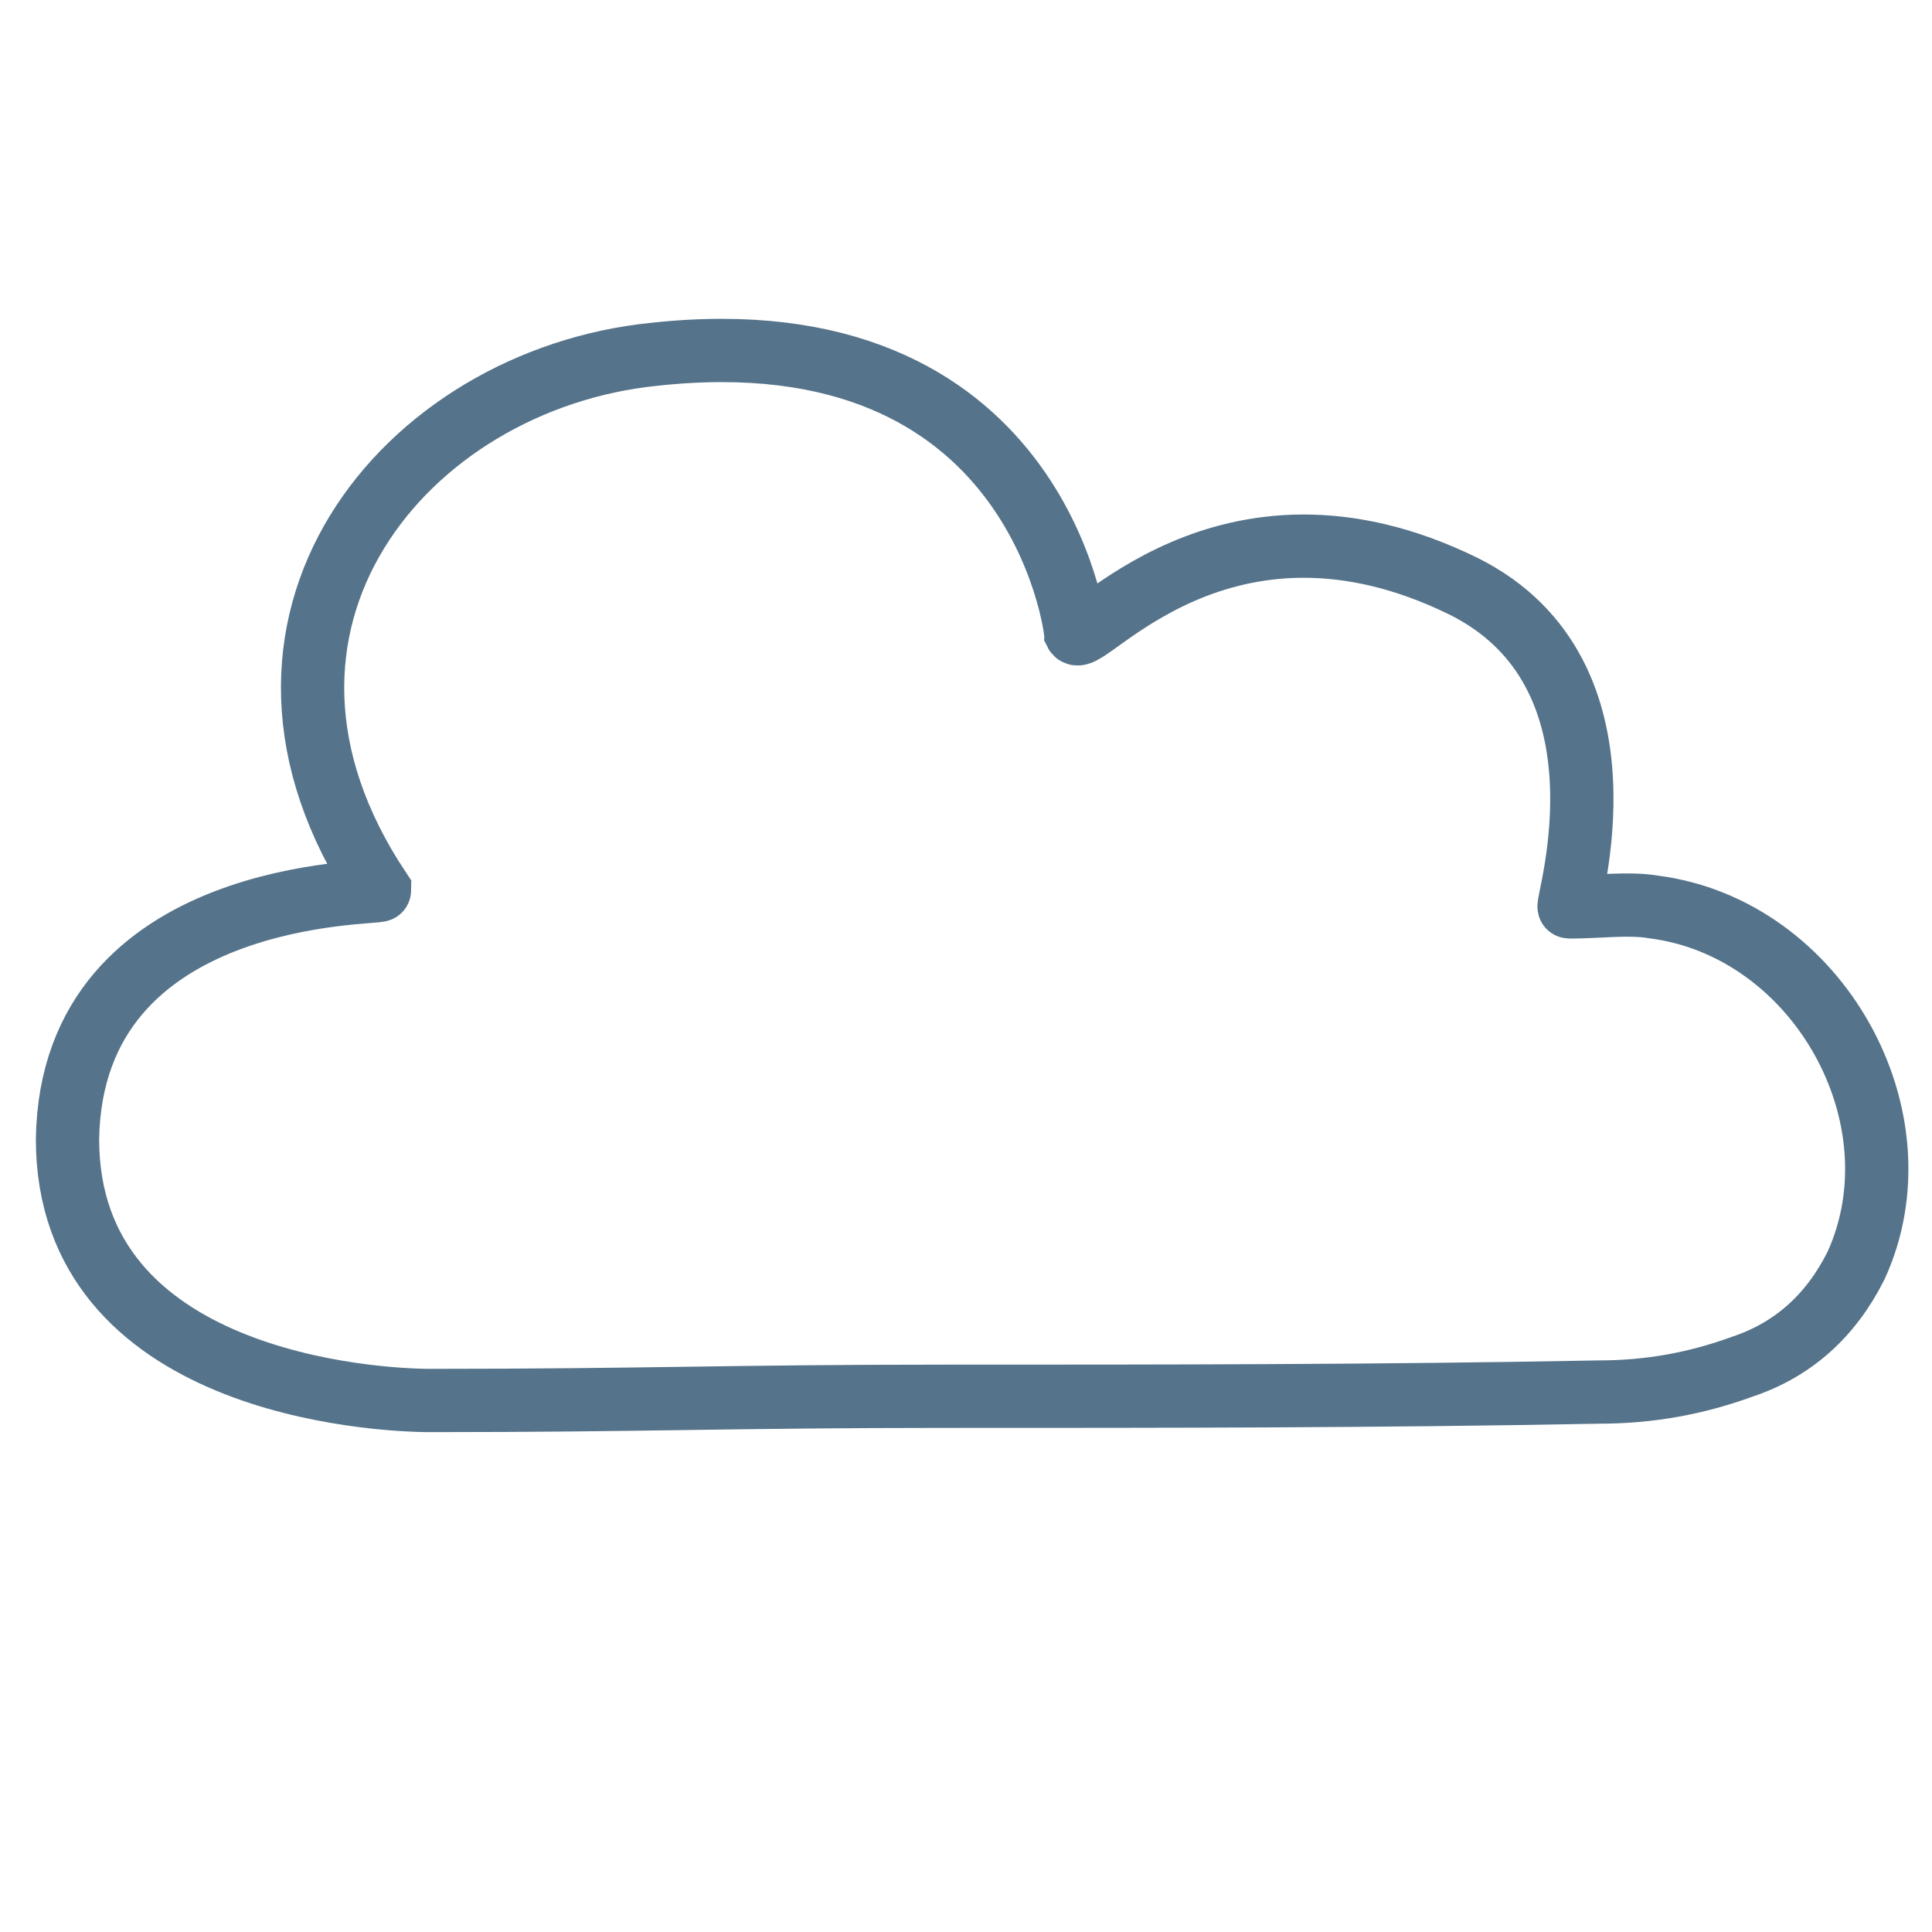
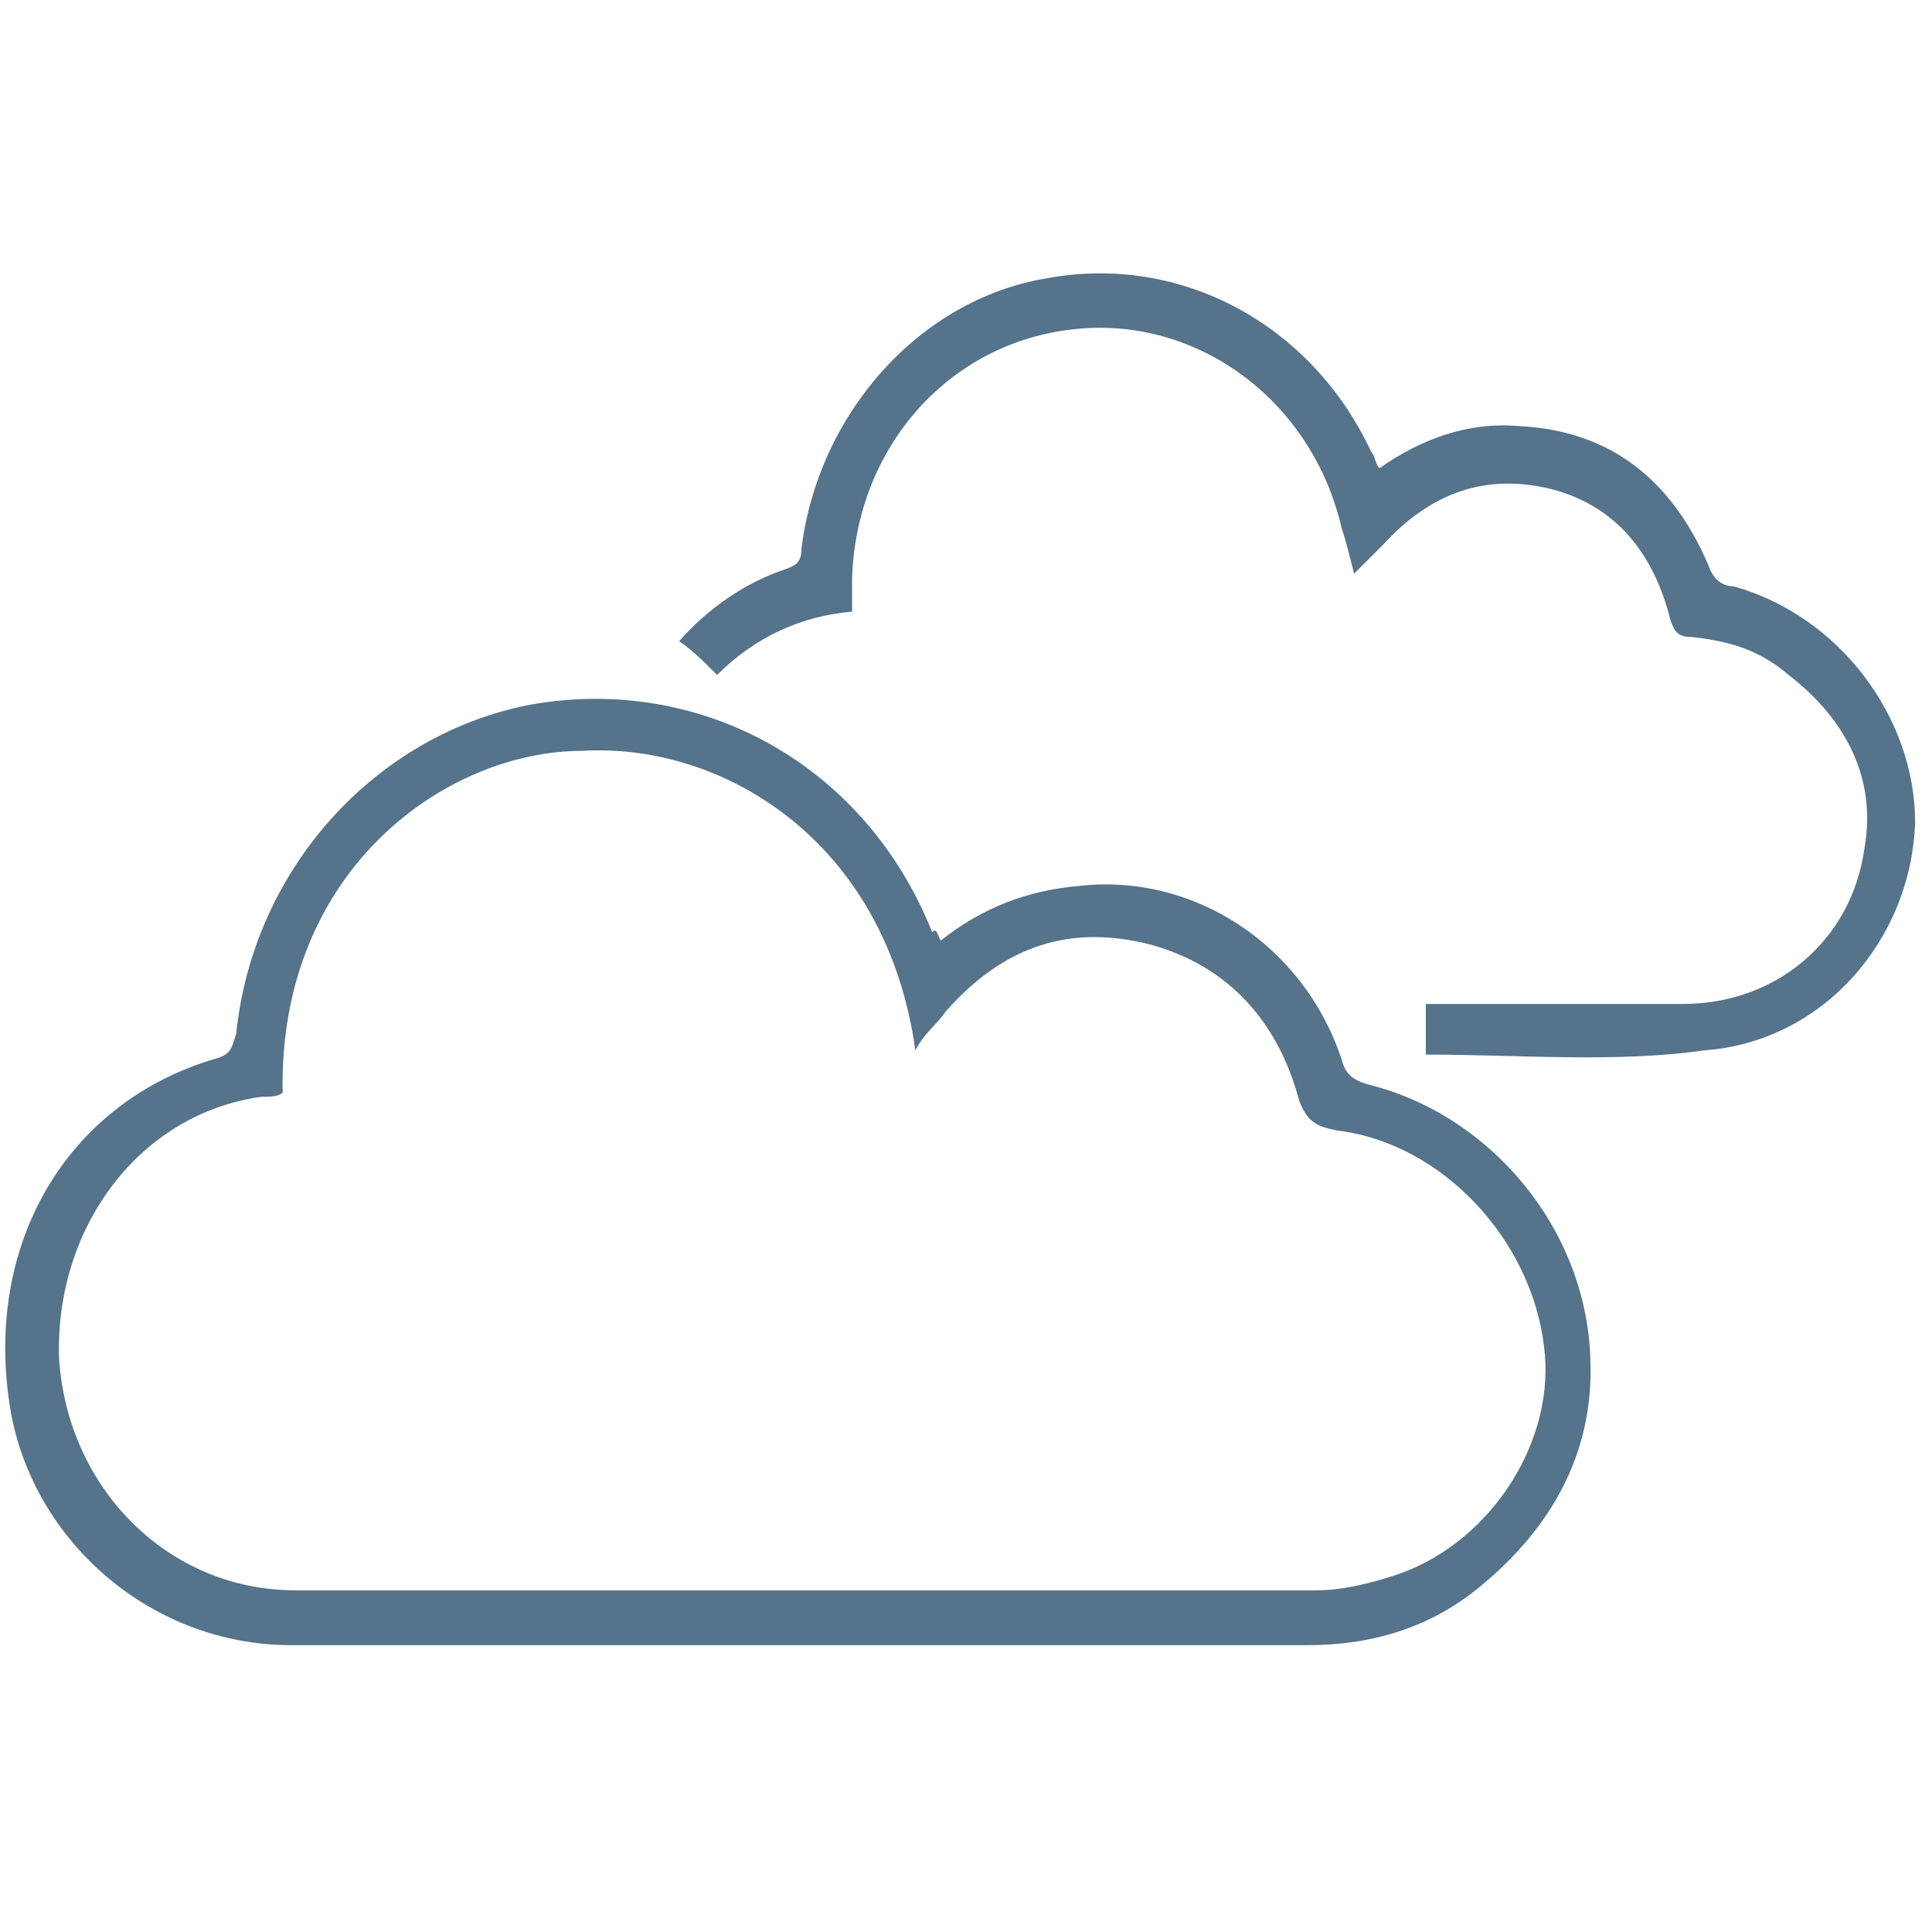
- <svg xmlns="http://www.w3.org/2000/svg" xmlns:xlink="http://www.w3.org/1999/xlink" version="1.1" id="Layer_1" x="0px" y="0px" viewBox="0 0 45.8 45.8" style="enable-background:new 0 0 45.8 45.8;" xml:space="preserve">
+ <svg xmlns="http://www.w3.org/2000/svg" version="1.1" id="Layer_1" x="0px" y="0px" viewBox="0 0 45.8 45.8" style="enable-background:new 0 0 45.8 45.8;" xml:space="preserve">
  <style type="text/css">
- 	.st0{fill:none;stroke:#55738A;stroke-width:1.5;stroke-miterlimit:10;}
+ 	.st0{fill:#55738A;}
</style>
-   <g id="Group_74" transform="translate(0 -2)">
+   <g id="ozuNBh.tif">
+ </g>
+   <g id="qiVCDu.tif">
    <g>
-       <defs>
-         <rect id="SVGID_1_" y="2" width="45.8" height="45.8" />
-       </defs>
-       <clipPath id="SVGID_00000154407380086978932240000014891469560273691565_">
-         <use xlink:href="#SVGID_1_" style="overflow:visible;" />
-       </clipPath>
+       <path class="st0" d="M22.3,22.3c1-0.8,2.1-1.2,3.3-1.3c2.7-0.3,5.3,1.4,6.2,4.1c0.1,0.4,0.3,0.5,0.6,0.6c2.9,0.7,5.2,3.4,5.3,6.5    c0.1,2.2-0.9,4-2.6,5.4c-1.2,1-2.6,1.4-4.1,1.4c-8,0-16,0-24.1,0c-3.4,0-6.3-2.6-6.7-5.9c-0.5-3.8,1.5-7,4.9-8    c0.4-0.1,0.4-0.3,0.5-0.6c0.4-3.9,3.3-7.1,7-7.8c4-0.7,7.9,1.4,9.5,5.4C22.2,22,22.2,22.1,22.3,22.3z M6.7,25.9    C6.6,26,6.4,26,6.2,26c-2.9,0.4-4.9,3.1-4.8,6.2C1.6,35.3,4,37.7,7,37.7c8.1,0,16.1,0,24.2,0c0.7,0,1.4-0.2,2-0.4    c2.2-0.8,3.7-3.2,3.4-5.4c-0.3-2.5-2.4-4.8-4.9-5.1c-0.5-0.1-0.7-0.2-0.9-0.7c-0.5-1.9-1.7-3.2-3.5-3.7c-1.9-0.5-3.5,0-4.9,1.6    c-0.2,0.3-0.5,0.5-0.7,0.9c-0.7-5-4.6-7.3-7.9-7.1C10.6,17.8,6.6,20.6,6.7,25.9z" />
+       <path class="st0" d="M33.8,25c0-0.4,0-0.8,0-1.2c0.2,0,0.4,0,0.6,0c1.8,0,3.7,0,5.5,0c2.2,0,4-1.5,4.3-3.7    c0.3-1.7-0.5-3.1-1.8-4.1c-0.7-0.6-1.4-0.8-2.3-0.9c-0.3,0-0.4-0.1-0.5-0.4c-0.4-1.6-1.3-2.7-2.8-3.1c-1.6-0.4-2.9,0.1-4,1.3    c-0.2,0.2-0.4,0.4-0.7,0.7c-0.1-0.4-0.2-0.8-0.3-1.1c-0.7-3-3.4-5-6.3-4.7c-3,0.3-5.2,2.8-5.3,5.9c0,0.3,0,0.5,0,0.8    C19,14.6,17.9,15.1,17,16c-0.3-0.3-0.6-0.6-0.9-0.8c0.7-0.8,1.6-1.4,2.5-1.7c0.3-0.1,0.4-0.2,0.4-0.5c0.4-3.2,2.8-5.9,5.8-6.4    c3.2-0.6,6.3,1.1,7.7,4.1c0.1,0.1,0.1,0.3,0.2,0.4c1-0.7,2.1-1.1,3.3-1c2.1,0.1,3.6,1.2,4.5,3.3c0.1,0.3,0.3,0.5,0.6,0.5    c2.5,0.7,4.3,3.1,4.3,5.6c-0.1,2.8-2.2,5.2-5,5.4C38.3,25.2,36,25,33.8,25z" />
    </g>
  </g>
-   <g id="ozuNBh.tif">
- </g>
-   <g>
-     <path class="st0" d="M22.4,33.1c-5.1,0-7.1,0.1-12.2,0.1c-1.3,0-8.6-0.4-8.6-6.2C1.7,21,9,21.2,9,21.1C4.8,14.8,9.6,9,15.5,8.4   c9.1-1,10,6.5,10,6.6c0.2,0.4,3.5-3.9,9.2-1.1c4.2,2.1,2.4,7.6,2.5,7.6c0.7,0,1.4-0.1,2,0c3.9,0.5,6.4,5,4.8,8.5   c-0.6,1.2-1.5,2-2.7,2.4c-1.1,0.4-2.2,0.6-3.4,0.6C32.7,33.1,27.6,33.1,22.4,33.1z" />
-   </g>
</svg>
